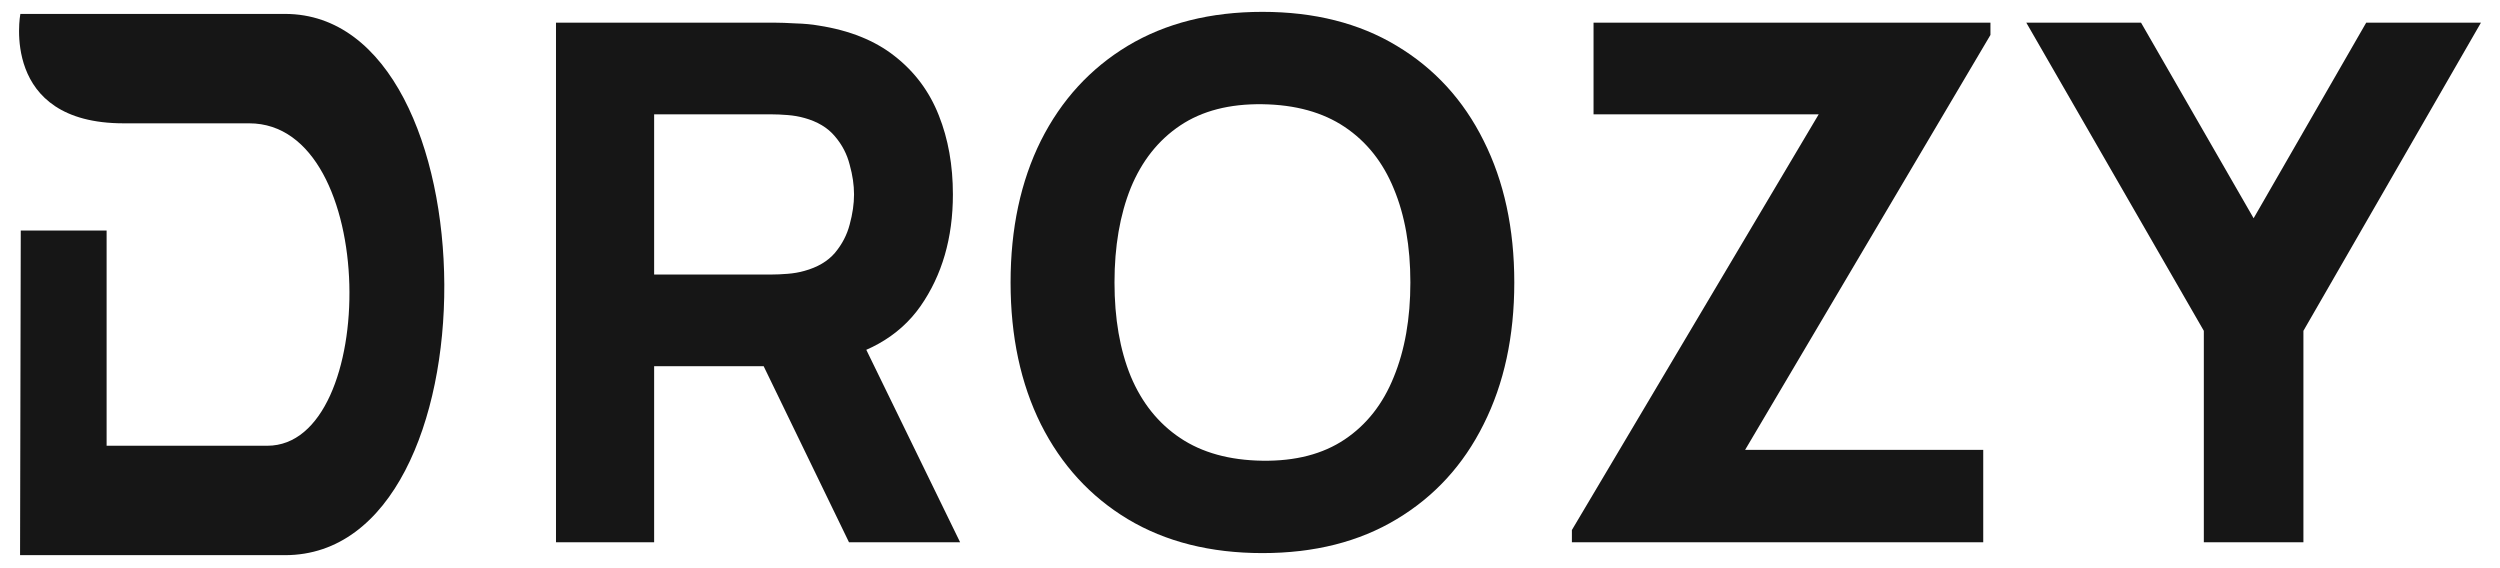
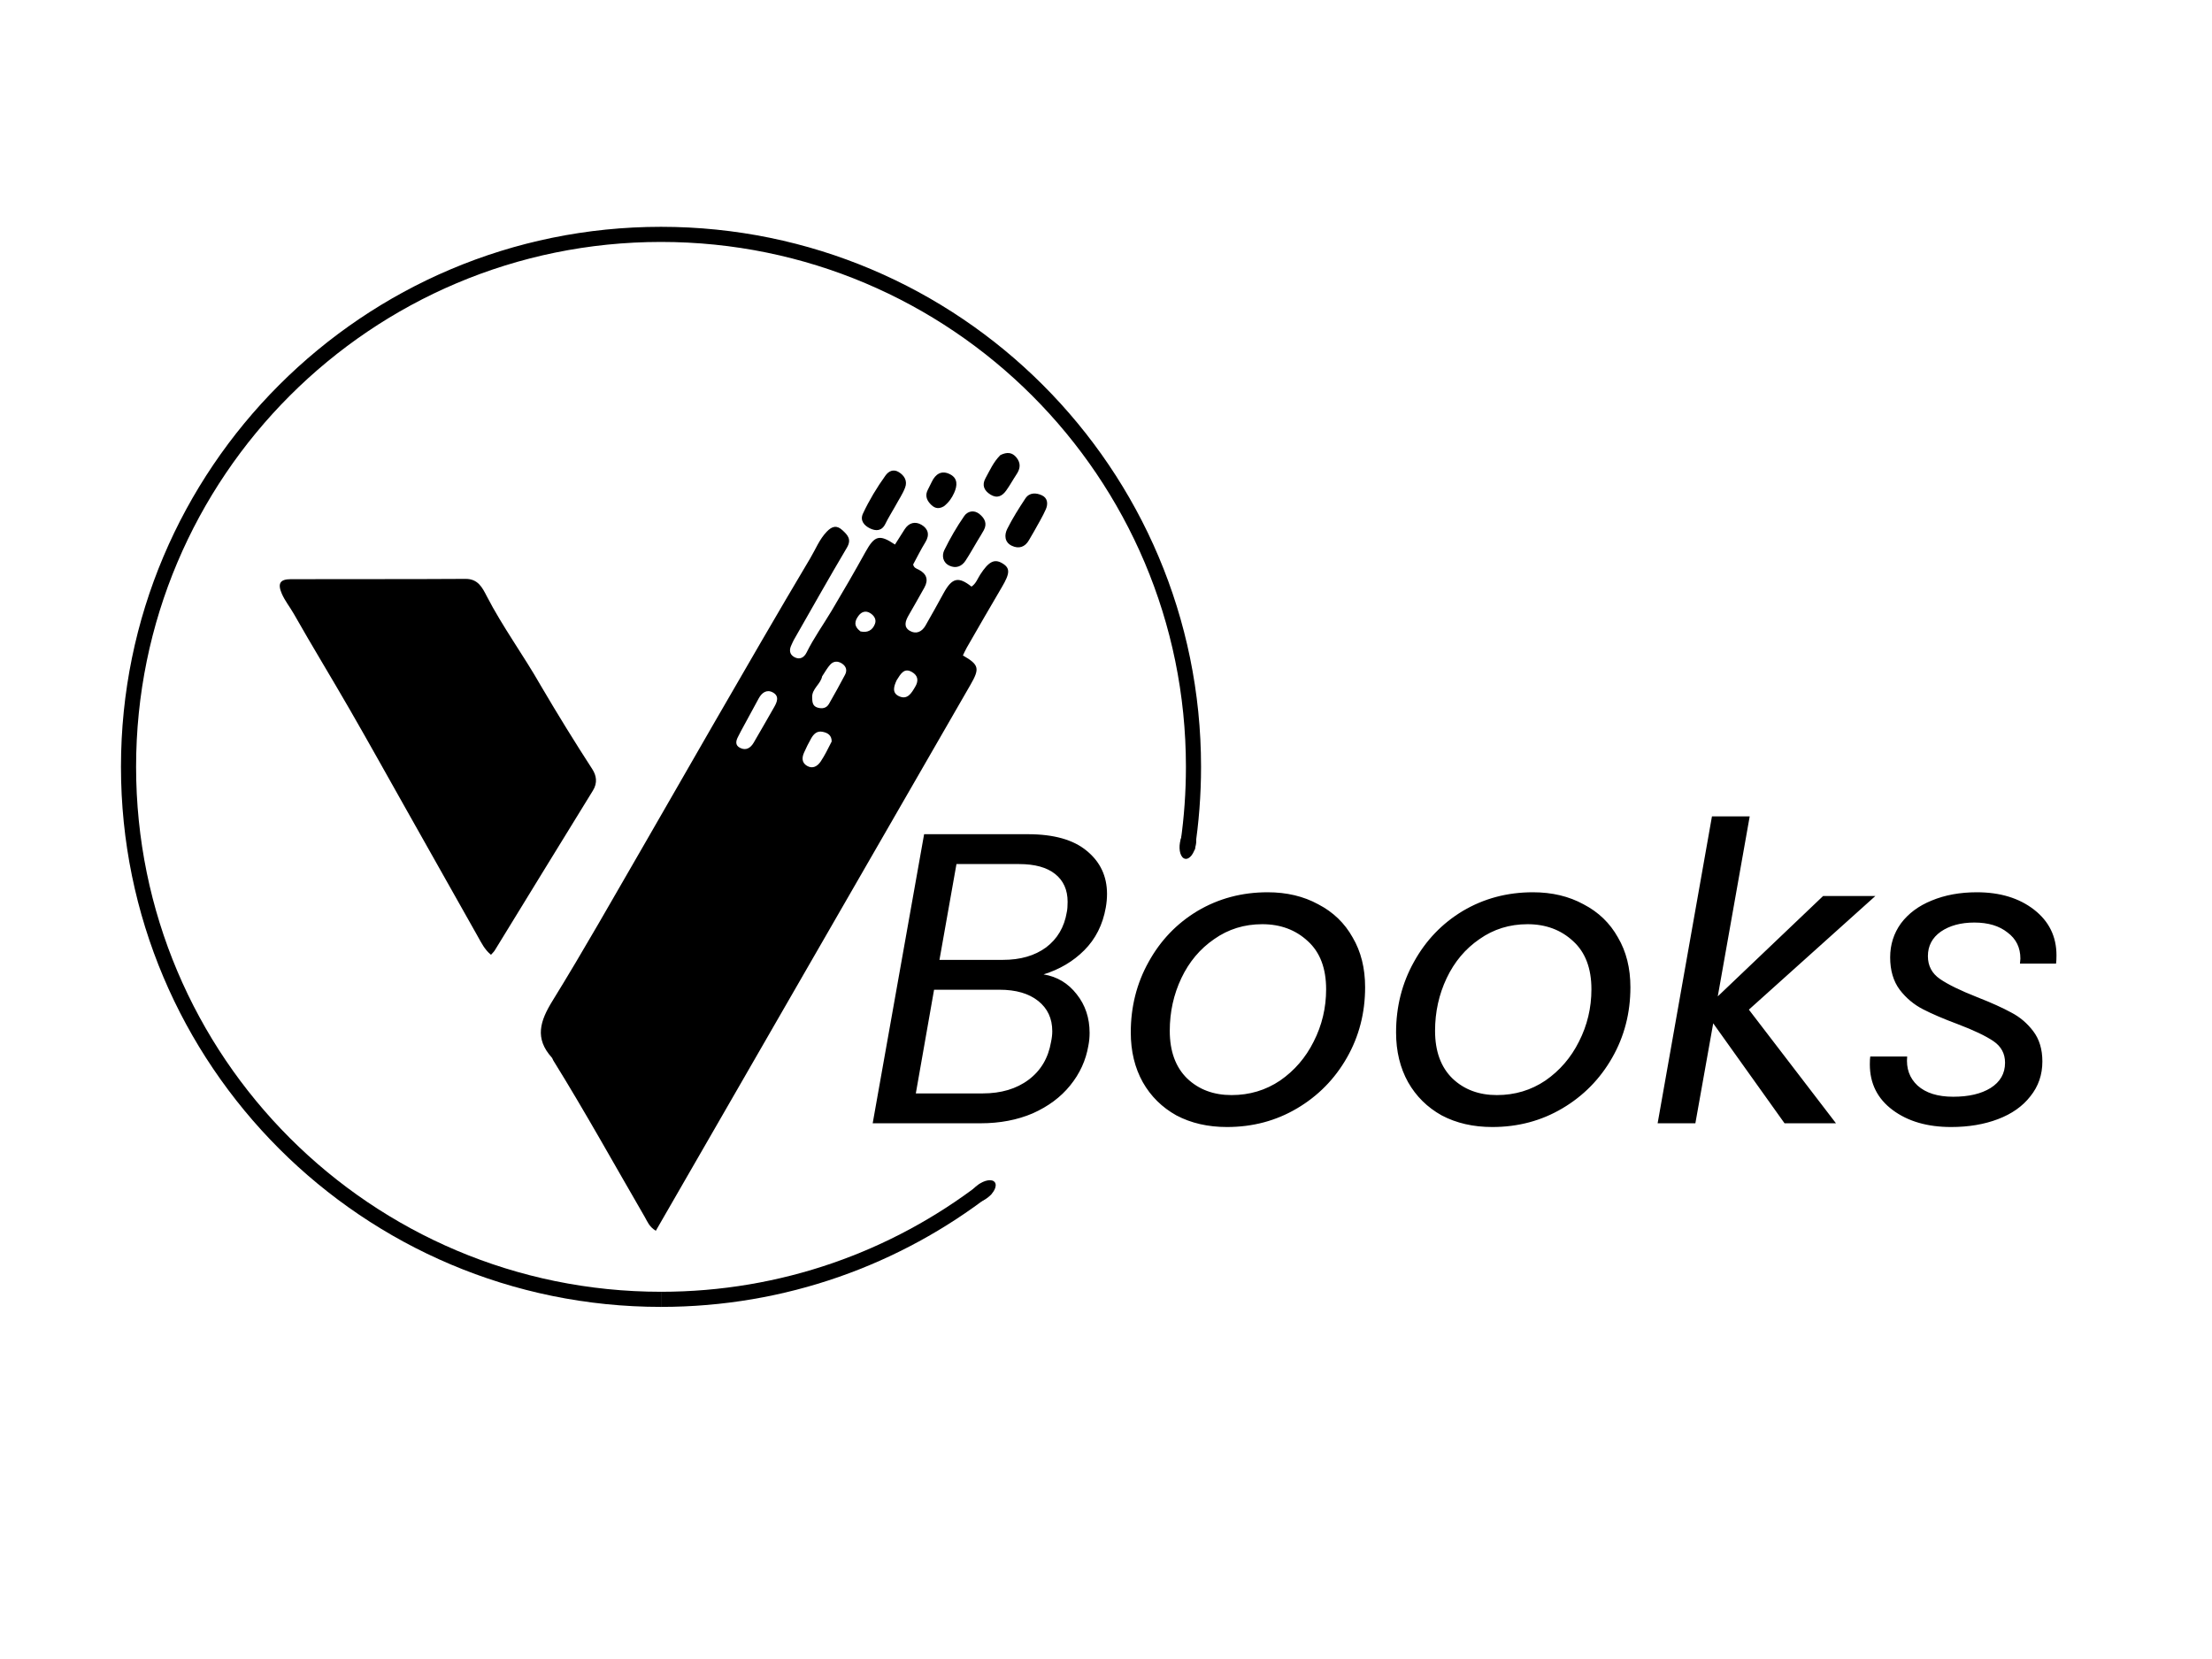
- <svg xmlns="http://www.w3.org/2000/svg" width="194" height="44" viewBox="0 0 194 44" fill="none">
-   <path d="M43.145 42.08V1.76H60.169C60.562 1.76 61.084 1.779 61.737 1.816C62.41 1.835 63.007 1.891 63.529 1.984C65.938 2.357 67.907 3.151 69.438 4.364C70.987 5.577 72.126 7.108 72.853 8.956C73.582 10.785 73.945 12.829 73.945 15.088C73.945 18.467 73.106 21.36 71.425 23.768C69.746 26.157 67.114 27.632 63.529 28.192L60.169 28.416H50.761V42.08H43.145ZM65.882 42.08L57.929 25.672L65.769 24.16L74.505 42.08H65.882ZM50.761 21.304H59.834C60.225 21.304 60.655 21.285 61.121 21.248C61.588 21.211 62.017 21.136 62.41 21.024C63.436 20.744 64.23 20.277 64.79 19.624C65.35 18.952 65.732 18.215 65.938 17.412C66.162 16.591 66.273 15.816 66.273 15.088C66.273 14.36 66.162 13.595 65.938 12.792C65.732 11.971 65.35 11.233 64.79 10.58C64.23 9.908 63.436 9.432 62.41 9.152C62.017 9.04 61.588 8.965 61.121 8.928C60.655 8.891 60.225 8.872 59.834 8.872H50.761V21.304Z" fill="#161616" />
-   <path d="M97.965 42.92C93.933 42.92 90.452 42.043 87.521 40.288C84.609 38.533 82.36 36.079 80.773 32.924C79.205 29.769 78.421 26.101 78.421 21.92C78.421 17.739 79.205 14.071 80.773 10.916C82.36 7.761 84.609 5.307 87.521 3.552C90.452 1.797 93.933 0.92 97.965 0.92C101.997 0.92 105.469 1.797 108.381 3.552C111.312 5.307 113.561 7.761 115.129 10.916C116.716 14.071 117.509 17.739 117.509 21.92C117.509 26.101 116.716 29.769 115.129 32.924C113.561 36.079 111.312 38.533 108.381 40.288C105.469 42.043 101.997 42.92 97.965 42.92ZM97.965 35.752C100.522 35.789 102.65 35.239 104.349 34.1C106.048 32.961 107.317 31.347 108.157 29.256C109.016 27.165 109.445 24.72 109.445 21.92C109.445 19.12 109.016 16.693 108.157 14.64C107.317 12.587 106.048 10.991 104.349 9.852C102.65 8.713 100.522 8.125 97.965 8.088C95.408 8.051 93.28 8.601 91.581 9.74C89.882 10.879 88.604 12.493 87.745 14.584C86.905 16.675 86.485 19.12 86.485 21.92C86.485 24.72 86.905 27.147 87.745 29.2C88.604 31.253 89.882 32.849 91.581 33.988C93.28 35.127 95.408 35.715 97.965 35.752Z" fill="#161616" />
-   <path d="M121.979 42.08V41.128L141.131 8.872H123.659V1.76H154.459V2.712L135.419 34.912H153.899V42.08H121.979Z" fill="#161616" />
-   <path d="M171.017 42.08V25.672L157.241 1.76H166.145L174.881 16.936L183.617 1.76H192.521L178.745 25.672V42.08H171.017Z" fill="#161616" />
-   <path d="M9.597 9.57C-0.032 9.57 1.58 1.08 1.58 1.08H22.119C38.414 1.08 38.782 43.08 22.119 43.08H1.557L1.611 17.892H8.273V34.59H20.744C29.439 34.59 29.489 9.57 19.339 9.57H9.593H9.597Z" fill="#161616" />
+ <svg xmlns="http://www.w3.org/2000/svg" width="1024" height="768" viewBox="0 0 1024 768" fill="none">
+   <path d="M335.132 515.054C324.525 533.462 314.097 551.551 303.602 569.758C300.486 567.88 299.661 565.401 298.456 563.325C284.414 539.137 270.873 514.656 256.118 490.884C255.856 490.462 255.751 489.917 255.428 489.559C247.414 480.683 250.003 472.646 255.761 463.329C270.342 439.732 283.959 415.539 297.877 391.536C308.71 372.853 319.369 354.07 330.188 335.38C345.085 309.643 359.92 283.868 375.146 258.327C377.576 254.249 379.314 249.684 382.738 246.12C385.187 243.571 387.348 243.013 389.985 245.446C392.391 247.666 394.339 249.671 392.057 253.524C383.68 267.668 375.629 282.004 367.467 296.275C367.055 296.995 366.775 297.79 366.402 298.534C365.279 300.772 365.421 302.908 367.678 304.167C370.192 305.57 372.227 304.448 373.427 302.013C376.741 295.286 381.118 289.205 384.946 282.793C390.319 273.792 395.568 264.711 400.643 255.539C404.854 247.929 407.066 247.21 414.313 252.082C415.81 249.722 417.299 247.363 418.8 245.011C420.753 241.951 423.683 241.249 426.565 242.926C429.674 244.735 430.492 247.582 428.372 251.018C426.285 254.4 424.529 257.985 422.718 261.315C423.085 262.939 424.323 263.208 425.324 263.728C428.965 265.621 429.917 268.395 427.93 271.999C425.521 276.368 423.001 280.675 420.537 285.013C419.124 287.503 418.182 290.266 421.164 292.02C424.028 293.705 426.733 292.533 428.378 289.7C431.304 284.663 434.083 279.541 436.898 274.441C440.752 267.456 443.7 266.77 449.726 271.556C451.78 270.231 452.533 267.909 453.773 265.994C457.614 260.062 460.242 258.596 463.835 260.67C467.727 262.916 467.624 265.312 463.798 271.785C458.292 281.096 452.925 290.489 447.522 299.86C446.861 301.007 446.339 302.235 445.757 303.418C453.21 307.725 453.646 309.392 449.307 316.922C418.295 370.741 387.279 424.558 356.265 478.376C349.28 490.496 342.296 502.616 335.132 515.054ZM343.036 338.393C342.581 339.283 342.135 340.177 341.669 341.06C340.634 343.02 340.245 345.001 342.583 346.2C345.356 347.621 347.465 346.219 348.858 343.882C352.089 338.456 355.133 332.92 358.312 327.463C359.763 324.972 360.871 322.255 357.783 320.552C354.993 319.013 352.701 320.612 351.238 323.3C348.617 328.116 345.977 332.921 343.036 338.393ZM380.583 313.11C379.897 316.742 375.856 318.764 375.968 322.803C376.025 324.871 376.087 326.896 378.537 327.591C380.632 328.185 382.6 327.86 383.758 325.846C386.313 321.399 388.792 316.905 391.19 312.372C392.272 310.328 391.737 308.478 389.789 307.183C387.895 305.924 385.906 305.978 384.369 307.638C383.041 309.072 382.075 310.842 380.583 313.11ZM385.004 343.272C385.036 340.366 383.174 339.214 380.694 338.75C378.148 338.273 376.644 339.867 375.537 341.786C374.303 343.926 373.219 346.163 372.209 348.421C371.169 350.743 371.139 353.095 373.581 354.529C376.265 356.105 378.469 354.671 379.932 352.5C381.768 349.775 383.215 346.788 385.004 343.272ZM415.114 314.861C413.844 317.553 412.778 320.672 416.071 322.253C420.091 324.182 421.956 320.847 423.7 317.884C425.355 315.073 424.951 312.692 422.152 311.087C418.63 309.068 417.065 311.732 415.114 314.861ZM398.323 292.296C401.577 293.044 403.949 291.778 405.06 288.77C405.852 286.629 404.487 284.816 402.745 283.771C400.818 282.615 398.883 283.132 397.486 284.993C395.708 287.362 394.999 289.725 398.323 292.296Z" fill="black" />
+   <path d="M250.461 317.592C258.216 330.797 266.062 343.515 274.194 356.063C276.111 359.02 276.682 362.403 274.503 365.933C259.29 390.573 244.194 415.285 229.042 439.963C228.628 440.637 228.006 441.183 227.299 441.998C224.342 439.613 222.851 436.46 221.168 433.479C209.967 413.64 198.803 393.781 187.617 373.934C179.053 358.739 170.581 343.491 161.871 328.379C153.349 313.593 144.443 299.026 136.022 284.183C134.23 281.024 131.907 278.183 130.461 274.849C128.43 270.165 129.592 268.135 134.567 268.12C161.549 268.04 188.532 268.158 215.513 267.983C221.286 267.945 223.289 272.027 225.285 275.896C232.693 290.258 242.308 303.268 250.461 317.592Z" fill="black" />
+   <path d="M414.413 234.367C412.766 237.297 411.155 239.835 409.848 242.521C408.175 245.959 405.36 245.892 402.714 244.593C400.106 243.313 397.961 241.003 399.508 237.705C402.404 231.532 405.931 225.685 409.907 220.151C411.311 218.197 413.472 216.983 416.011 218.511C418.739 220.152 420.137 222.69 419.008 225.699C417.912 228.621 416.087 231.271 414.413 234.367Z" fill="black" />
+   <path d="M452.485 250.388C450.523 253.689 448.833 256.727 446.924 259.621C445.149 262.311 442.433 263.21 439.554 261.886C436.44 260.453 435.897 257.216 437.163 254.634C439.842 249.171 442.924 243.852 446.391 238.856C447.894 236.69 450.847 235.855 453.449 237.989C455.83 239.94 457.092 242.325 455.466 245.381C454.613 246.985 453.601 248.504 452.485 250.388Z" fill="black" />
+   <path d="M478.823 245.773C477.882 247.381 477.116 248.666 476.387 249.972C474.519 253.319 471.609 254.201 468.359 252.634C464.983 251.007 464.897 247.606 466.275 244.851C468.718 239.966 471.66 235.306 474.68 230.742C476.552 227.912 479.665 228.066 482.317 229.295C485.061 230.567 485.206 233.358 484.138 235.788C482.674 239.119 480.746 242.246 478.823 245.773Z" fill="black" />
+   <path d="M463.096 210.676C466.118 209.189 468.533 209.322 470.539 211.797C472.629 214.376 472.363 216.91 470.607 219.543C468.953 222.025 467.532 224.668 465.795 227.086C463.972 229.625 461.638 230.886 458.538 228.973C455.522 227.112 454.464 224.568 456.212 221.395C458.201 217.785 459.846 213.935 463.096 210.676Z" fill="black" />
+   <path d="M436.981 234.356C434.147 236.031 432.236 235.043 430.518 233.114C428.794 231.179 428.276 229.093 429.53 226.705C430.148 225.527 430.747 224.338 431.309 223.133C433.053 219.399 435.895 217.587 439.745 219.524C443.484 221.406 443.213 224.801 441.702 228.167C440.67 230.468 439.281 232.526 436.981 234.356Z" fill="black" />
+   <path fill-rule="evenodd" clip-rule="evenodd" d="M306 112C440.205 112 549 220.795 549 355C549 366.712 548.171 378.23 546.57 389.5L553.054 393.5C554.994 380.951 556 368.093 556 355C556 216.929 444.071 105 306 105C167.929 105 56 216.929 56 355C56 493.071 167.929 605 306 605V598C171.795 598 63 489.205 63 355C63 220.795 171.795 112 306 112Z" fill="black" />
+   <path d="M306 598V605C363.635 605 416.715 585.497 459 552.729L453.669 548C412.74 579.363 361.547 598 306 598Z" fill="black" />
+   <path d="M511.896 420.16C510.488 428.096 507.16 434.688 501.912 439.936C496.792 445.056 490.52 448.768 483.096 451.072C489.368 452.096 494.488 455.168 498.456 460.288C502.424 465.28 504.408 471.232 504.408 478.144C504.408 480.192 504.216 482.176 503.832 484.096C502.68 490.88 499.864 497.024 495.384 502.528C491.032 507.904 485.272 512.192 478.104 515.392C470.936 518.464 462.872 520 453.912 520H403.992L427.8 386.176H475.8C487.832 386.176 496.92 388.736 503.064 393.856C509.336 398.976 512.472 405.632 512.472 413.824C512.472 415.872 512.28 417.984 511.896 420.16ZM493.848 422.272C494.104 421.12 494.232 419.52 494.232 417.472C494.232 411.968 492.312 407.68 488.472 404.608C484.632 401.536 479.064 400 471.768 400H442.776L434.904 444.352H464.28C472.344 444.352 479 442.432 484.248 438.592C489.496 434.624 492.696 429.184 493.848 422.272ZM486.552 482.368C486.936 480.576 487.128 478.912 487.128 477.376C487.128 471.488 484.952 466.816 480.6 463.36C476.248 459.904 470.296 458.176 462.744 458.176H432.408L423.96 506.176H454.872C463.448 506.176 470.552 504.064 476.184 499.84C481.816 495.616 485.272 489.792 486.552 482.368ZM568.014 521.728C559.182 521.728 551.374 519.936 544.59 516.352C537.934 512.64 532.75 507.52 529.038 500.992C525.326 494.336 523.47 486.656 523.47 477.952C523.47 466.048 526.222 455.168 531.726 445.312C537.23 435.328 544.782 427.456 554.382 421.696C564.11 415.936 574.926 413.056 586.83 413.056C595.662 413.056 603.47 414.912 610.254 418.624C617.166 422.208 622.478 427.328 626.19 433.984C630.03 440.512 631.95 448.192 631.95 457.024C631.95 468.928 629.134 479.808 623.502 489.664C617.87 499.52 610.19 507.328 600.462 513.088C590.734 518.848 579.918 521.728 568.014 521.728ZM570.126 506.944C578.446 506.944 585.934 504.704 592.59 500.224C599.246 495.616 604.43 489.6 608.142 482.176C611.982 474.624 613.902 466.56 613.902 457.984C613.902 448.256 611.086 440.832 605.454 435.712C599.822 430.464 592.782 427.84 584.334 427.84C576.014 427.84 568.59 430.144 562.062 434.752C555.534 439.232 550.478 445.248 546.894 452.8C543.31 460.352 541.518 468.48 541.518 477.184C541.518 486.656 544.206 494.016 549.582 499.264C554.958 504.384 561.806 506.944 570.126 506.944ZM690.827 521.728C681.995 521.728 674.187 519.936 667.403 516.352C660.747 512.64 655.563 507.52 651.851 500.992C648.139 494.336 646.283 486.656 646.283 477.952C646.283 466.048 649.035 455.168 654.539 445.312C660.043 435.328 667.595 427.456 677.195 421.696C686.923 415.936 697.739 413.056 709.643 413.056C718.475 413.056 726.283 414.912 733.067 418.624C739.979 422.208 745.291 427.328 749.003 433.984C752.843 440.512 754.763 448.192 754.763 457.024C754.763 468.928 751.947 479.808 746.315 489.664C740.683 499.52 733.003 507.328 723.275 513.088C713.547 518.848 702.731 521.728 690.827 521.728ZM692.939 506.944C701.259 506.944 708.747 504.704 715.403 500.224C722.059 495.616 727.243 489.6 730.955 482.176C734.795 474.624 736.715 466.56 736.715 457.984C736.715 448.256 733.899 440.832 728.267 435.712C722.635 430.464 715.595 427.84 707.147 427.84C698.827 427.84 691.403 430.144 684.875 434.752C678.347 439.232 673.291 445.248 669.707 452.8C666.123 460.352 664.331 468.48 664.331 477.184C664.331 486.656 667.019 494.016 672.395 499.264C677.771 504.384 684.619 506.944 692.939 506.944ZM809.607 467.392L849.927 520H826.119L793.095 473.728L784.839 520H767.367L792.519 377.92H809.991L795.207 461.248L843.975 414.784H868.167L809.607 467.392ZM903.236 521.728C892.228 521.728 883.204 519.104 876.164 513.856C869.124 508.608 865.604 501.568 865.604 492.736C865.604 491.072 865.668 489.856 865.796 489.088H882.884C882.372 494.592 883.972 499.072 887.684 502.528C891.524 505.984 897.028 507.712 904.196 507.712C911.364 507.712 917.124 506.368 921.476 503.68C925.956 500.864 928.196 496.96 928.196 491.968C928.196 487.744 926.404 484.416 922.82 481.984C919.236 479.552 913.732 476.928 906.308 474.112C899.78 471.68 894.404 469.376 890.18 467.2C885.956 465.024 882.372 462.016 879.428 458.176C876.484 454.208 875.012 449.216 875.012 443.2C875.012 437.312 876.676 432.064 880.004 427.456C883.46 422.848 888.196 419.328 894.212 416.896C900.356 414.336 907.332 413.056 915.14 413.056C925.892 413.056 934.724 415.744 941.636 421.12C948.548 426.496 952.004 433.536 952.004 442.24C952.004 443.904 951.94 445.184 951.812 446.08H935.108L935.3 443.776C935.3 438.656 933.316 434.624 929.348 431.68C925.508 428.608 920.388 427.072 913.988 427.072C907.716 427.072 902.532 428.48 898.436 431.296C894.468 434.112 892.484 437.888 892.484 442.624C892.484 447.104 894.34 450.624 898.052 453.184C901.764 455.744 907.524 458.56 915.332 461.632C921.86 464.192 927.108 466.56 931.076 468.736C935.044 470.784 938.436 473.664 941.252 477.376C944.068 481.088 945.476 485.76 945.476 491.392C945.476 497.536 943.62 502.912 939.908 507.52C936.324 512.128 931.332 515.648 924.932 518.08C918.532 520.512 911.3 521.728 903.236 521.728Z" fill="black" />
+   <ellipse cx="549.905" cy="390.609" rx="3.714" ry="7.064" transform="rotate(10.1869 549.905 390.609)" fill="black" />
+   <ellipse cx="454.875" cy="551.541" rx="3.714" ry="7.064" transform="rotate(52.9301 454.875 551.541)" fill="black" />
</svg>
